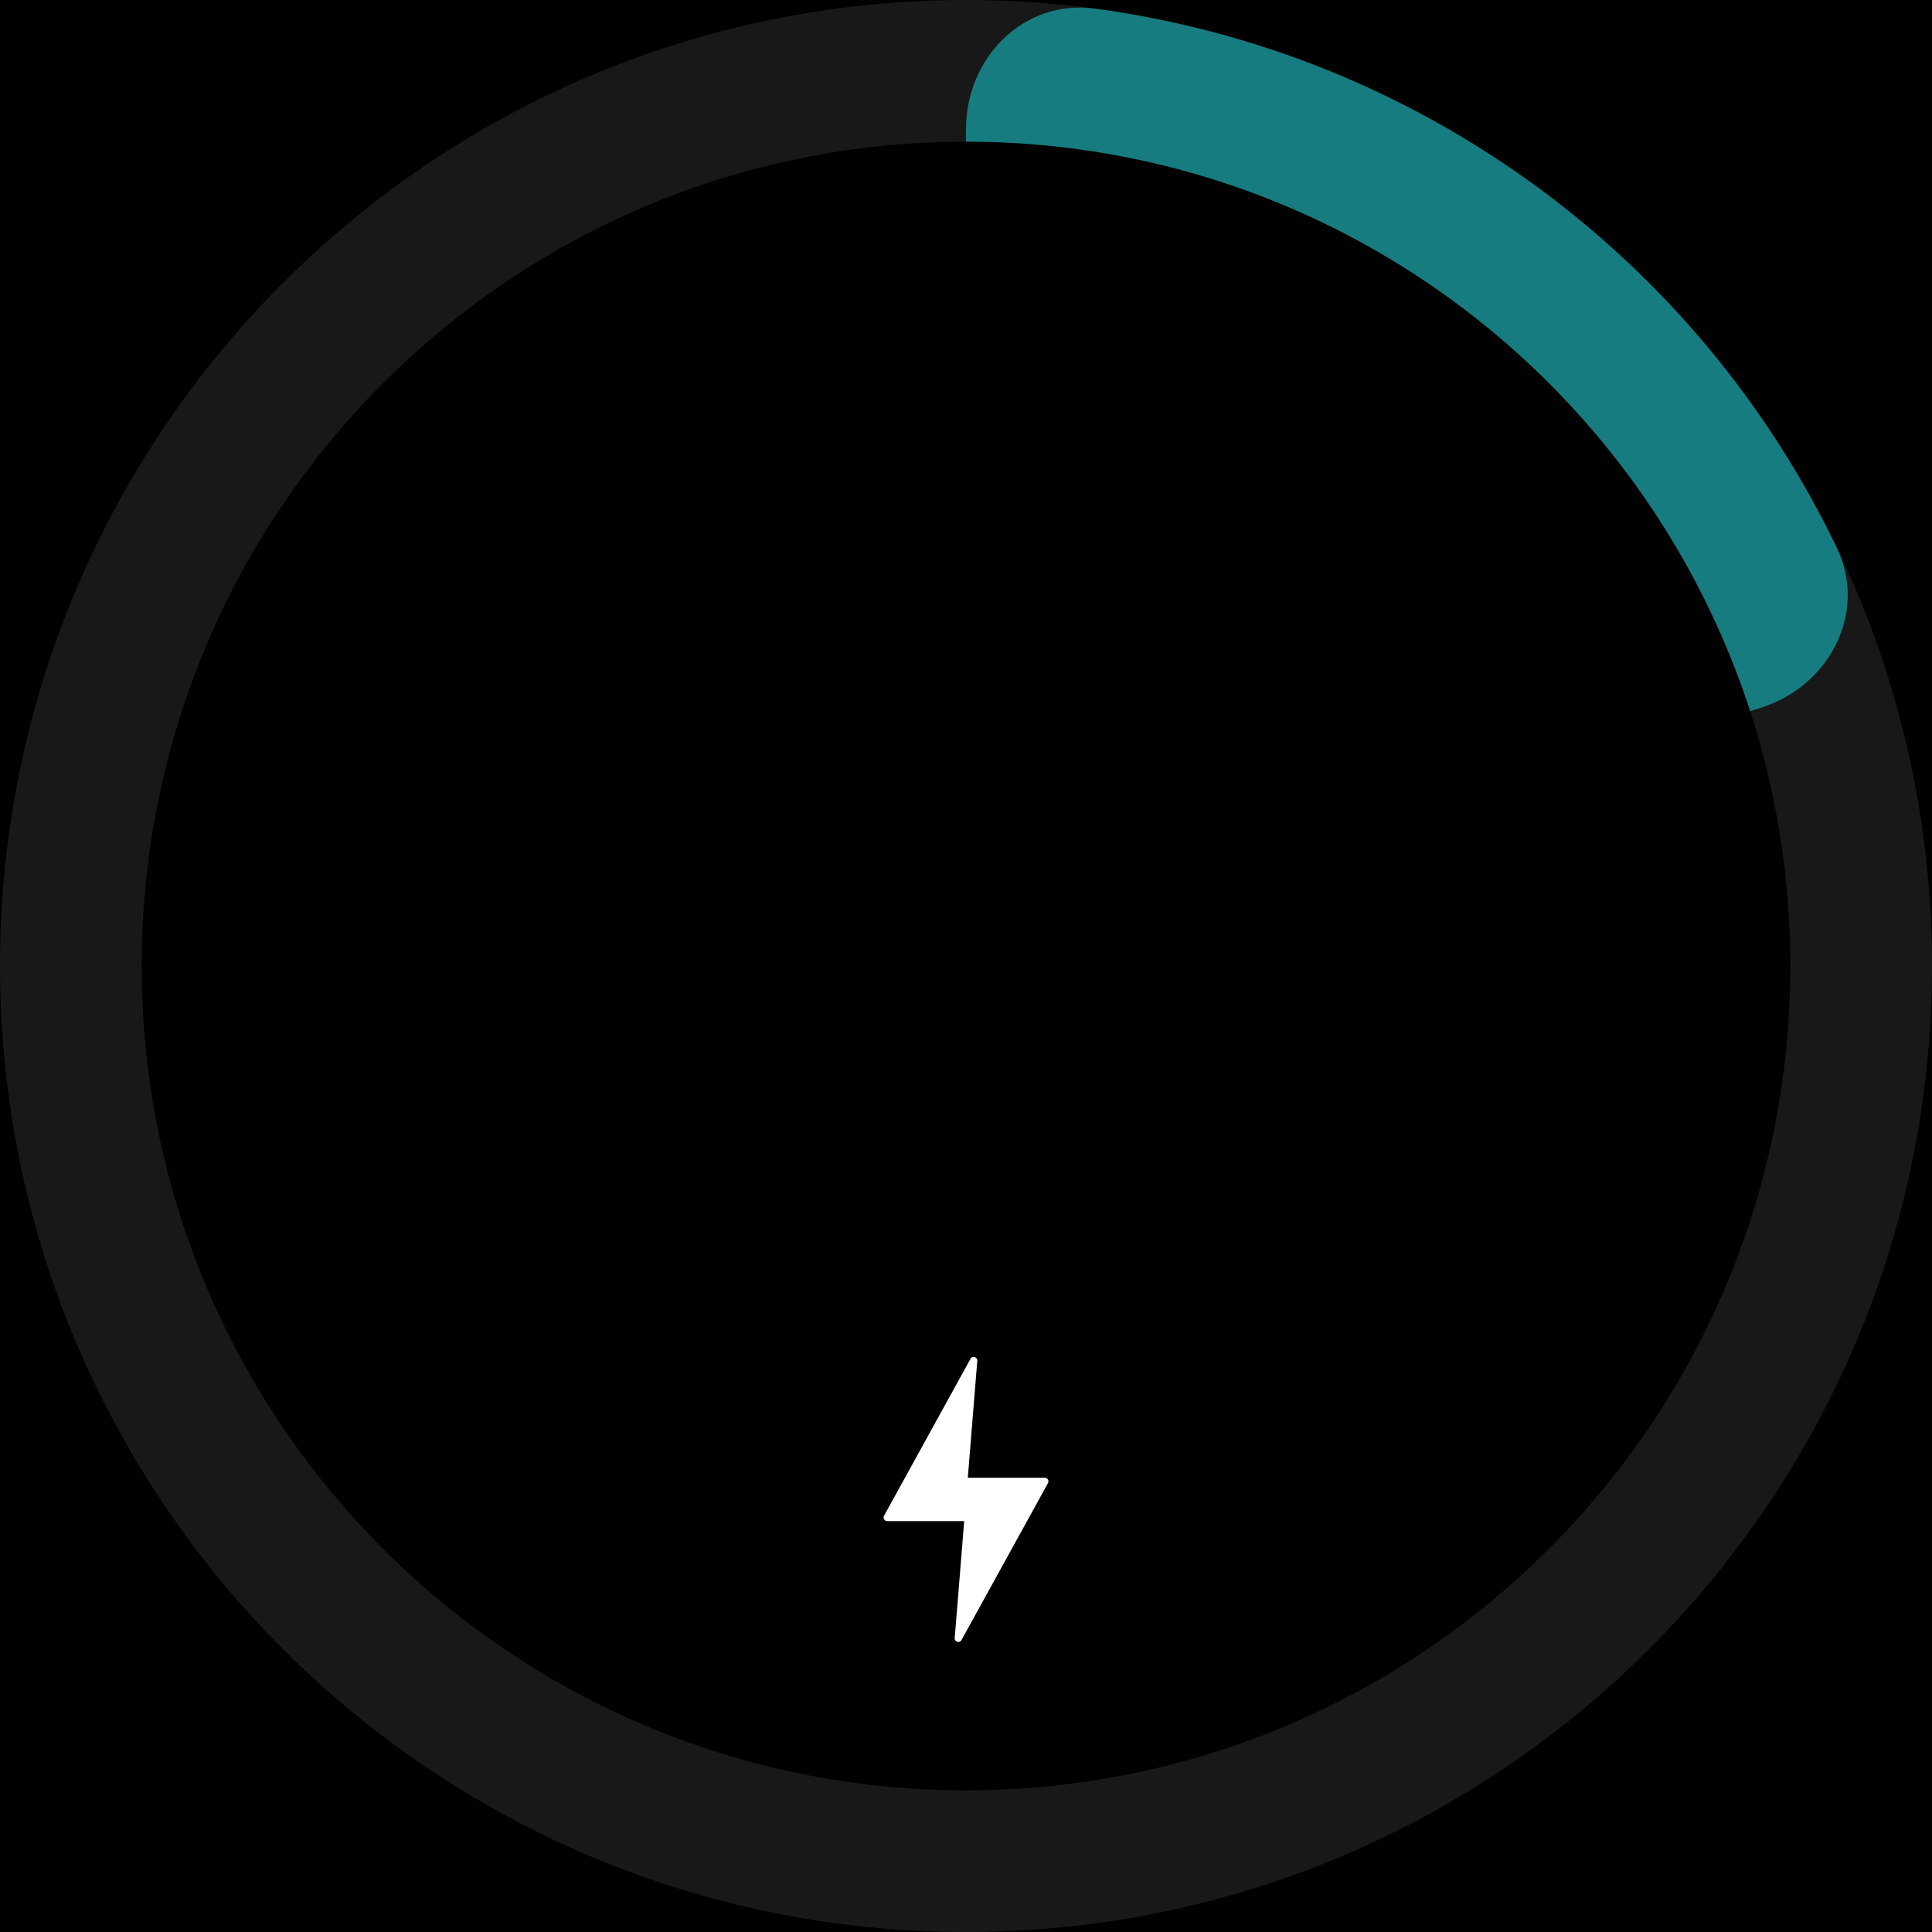
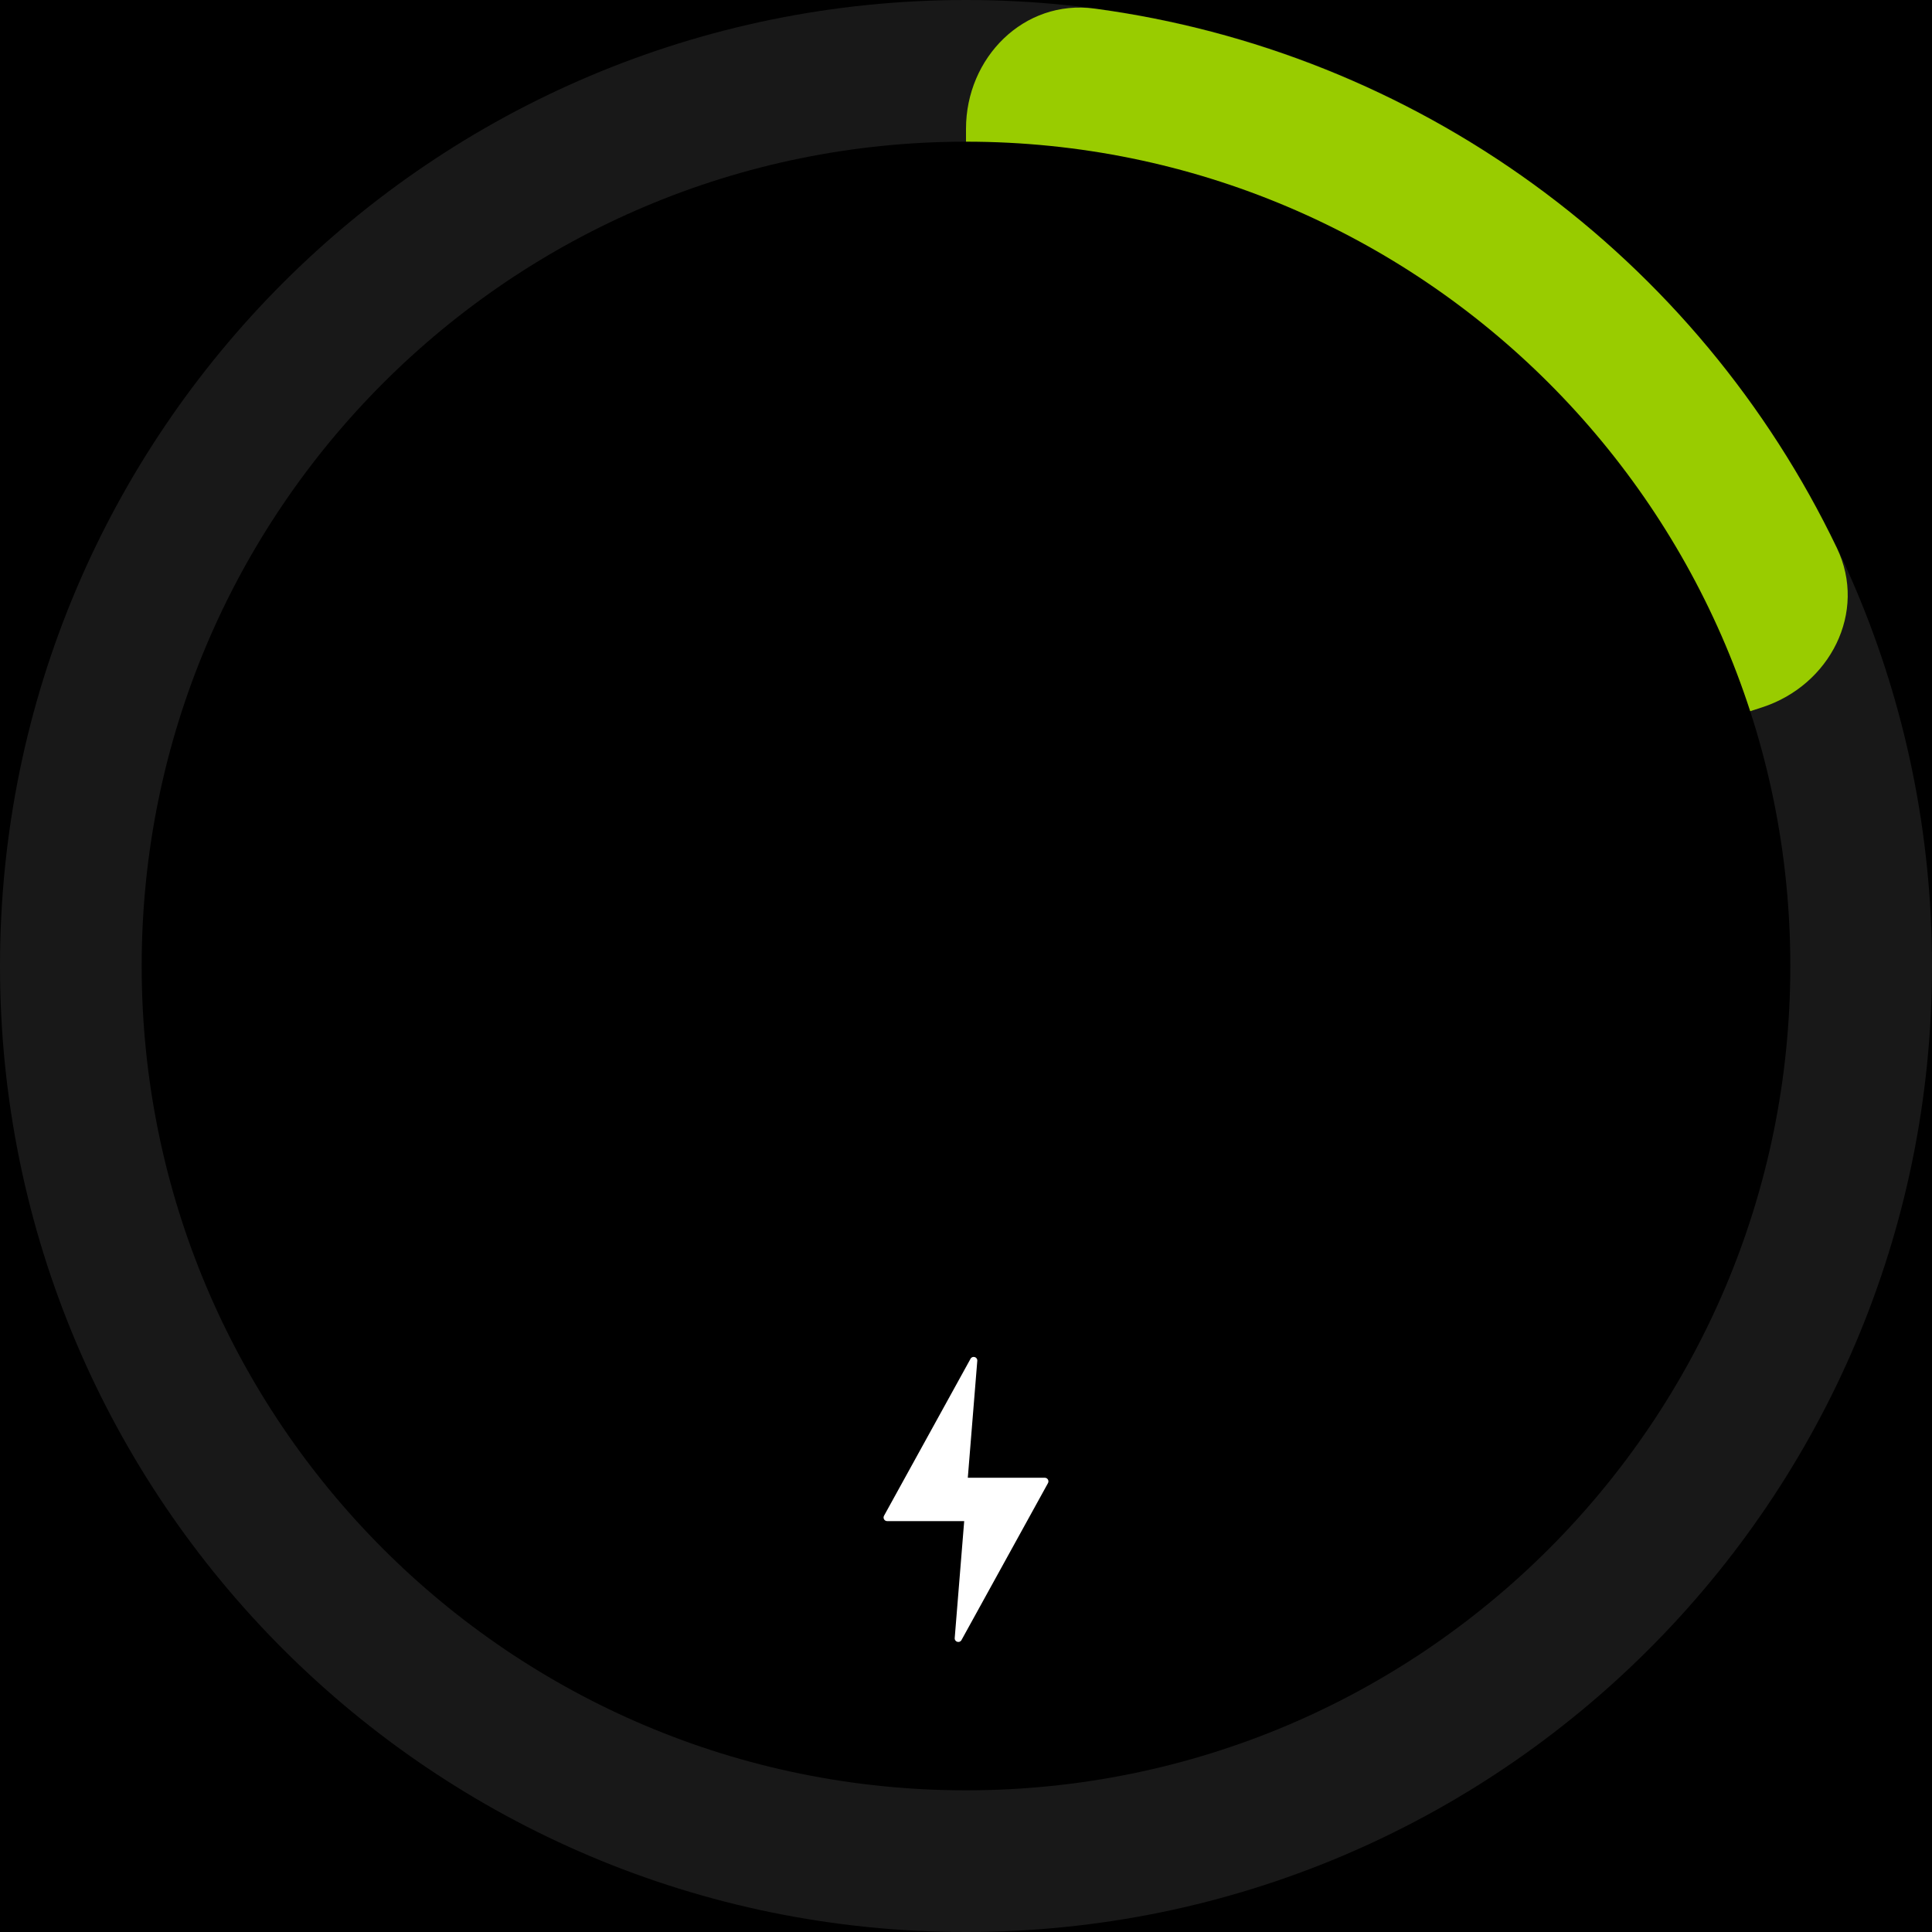
<svg xmlns="http://www.w3.org/2000/svg" width="300" height="300" viewBox="0 0 300 300" fill="none">
  <rect width="300" height="300" fill="black" />
  <circle cx="150" cy="150" r="150" fill="#181818" />
-   <path d="M150 20C150 8.954 158.994 -0.137 169.941 1.331C194.494 4.625 217.959 13.965 238.168 28.648C258.377 43.33 274.511 62.76 285.23 85.094C290.01 95.052 284.142 106.414 273.637 109.828L176.18 141.493C163.258 145.692 150 136.06 150 122.472L150 20Z" fill="#167c80" />
+   <path d="M150 20C150 8.954 158.994 -0.137 169.941 1.331C194.494 4.625 217.959 13.965 238.168 28.648C258.377 43.33 274.511 62.76 285.23 85.094C290.01 95.052 284.142 106.414 273.637 109.828L176.18 141.493C163.258 145.692 150 136.06 150 122.472L150 20Z" fill="#99cc00" />
  <circle cx="150" cy="150" r="128" fill="black" />
  <path d="M162.73 230.297L149.298 254.672C149.006 255.202 148.199 254.959 148.247 254.357L149.72 236.199L137.762 236.199C137.336 236.199 137.064 235.742 137.27 235.367L150.703 210.992C150.995 210.462 151.802 210.705 151.753 211.307L150.281 229.465L162.238 229.465C162.665 229.465 162.935 229.922 162.73 230.297Z" fill="white" />
</svg>
